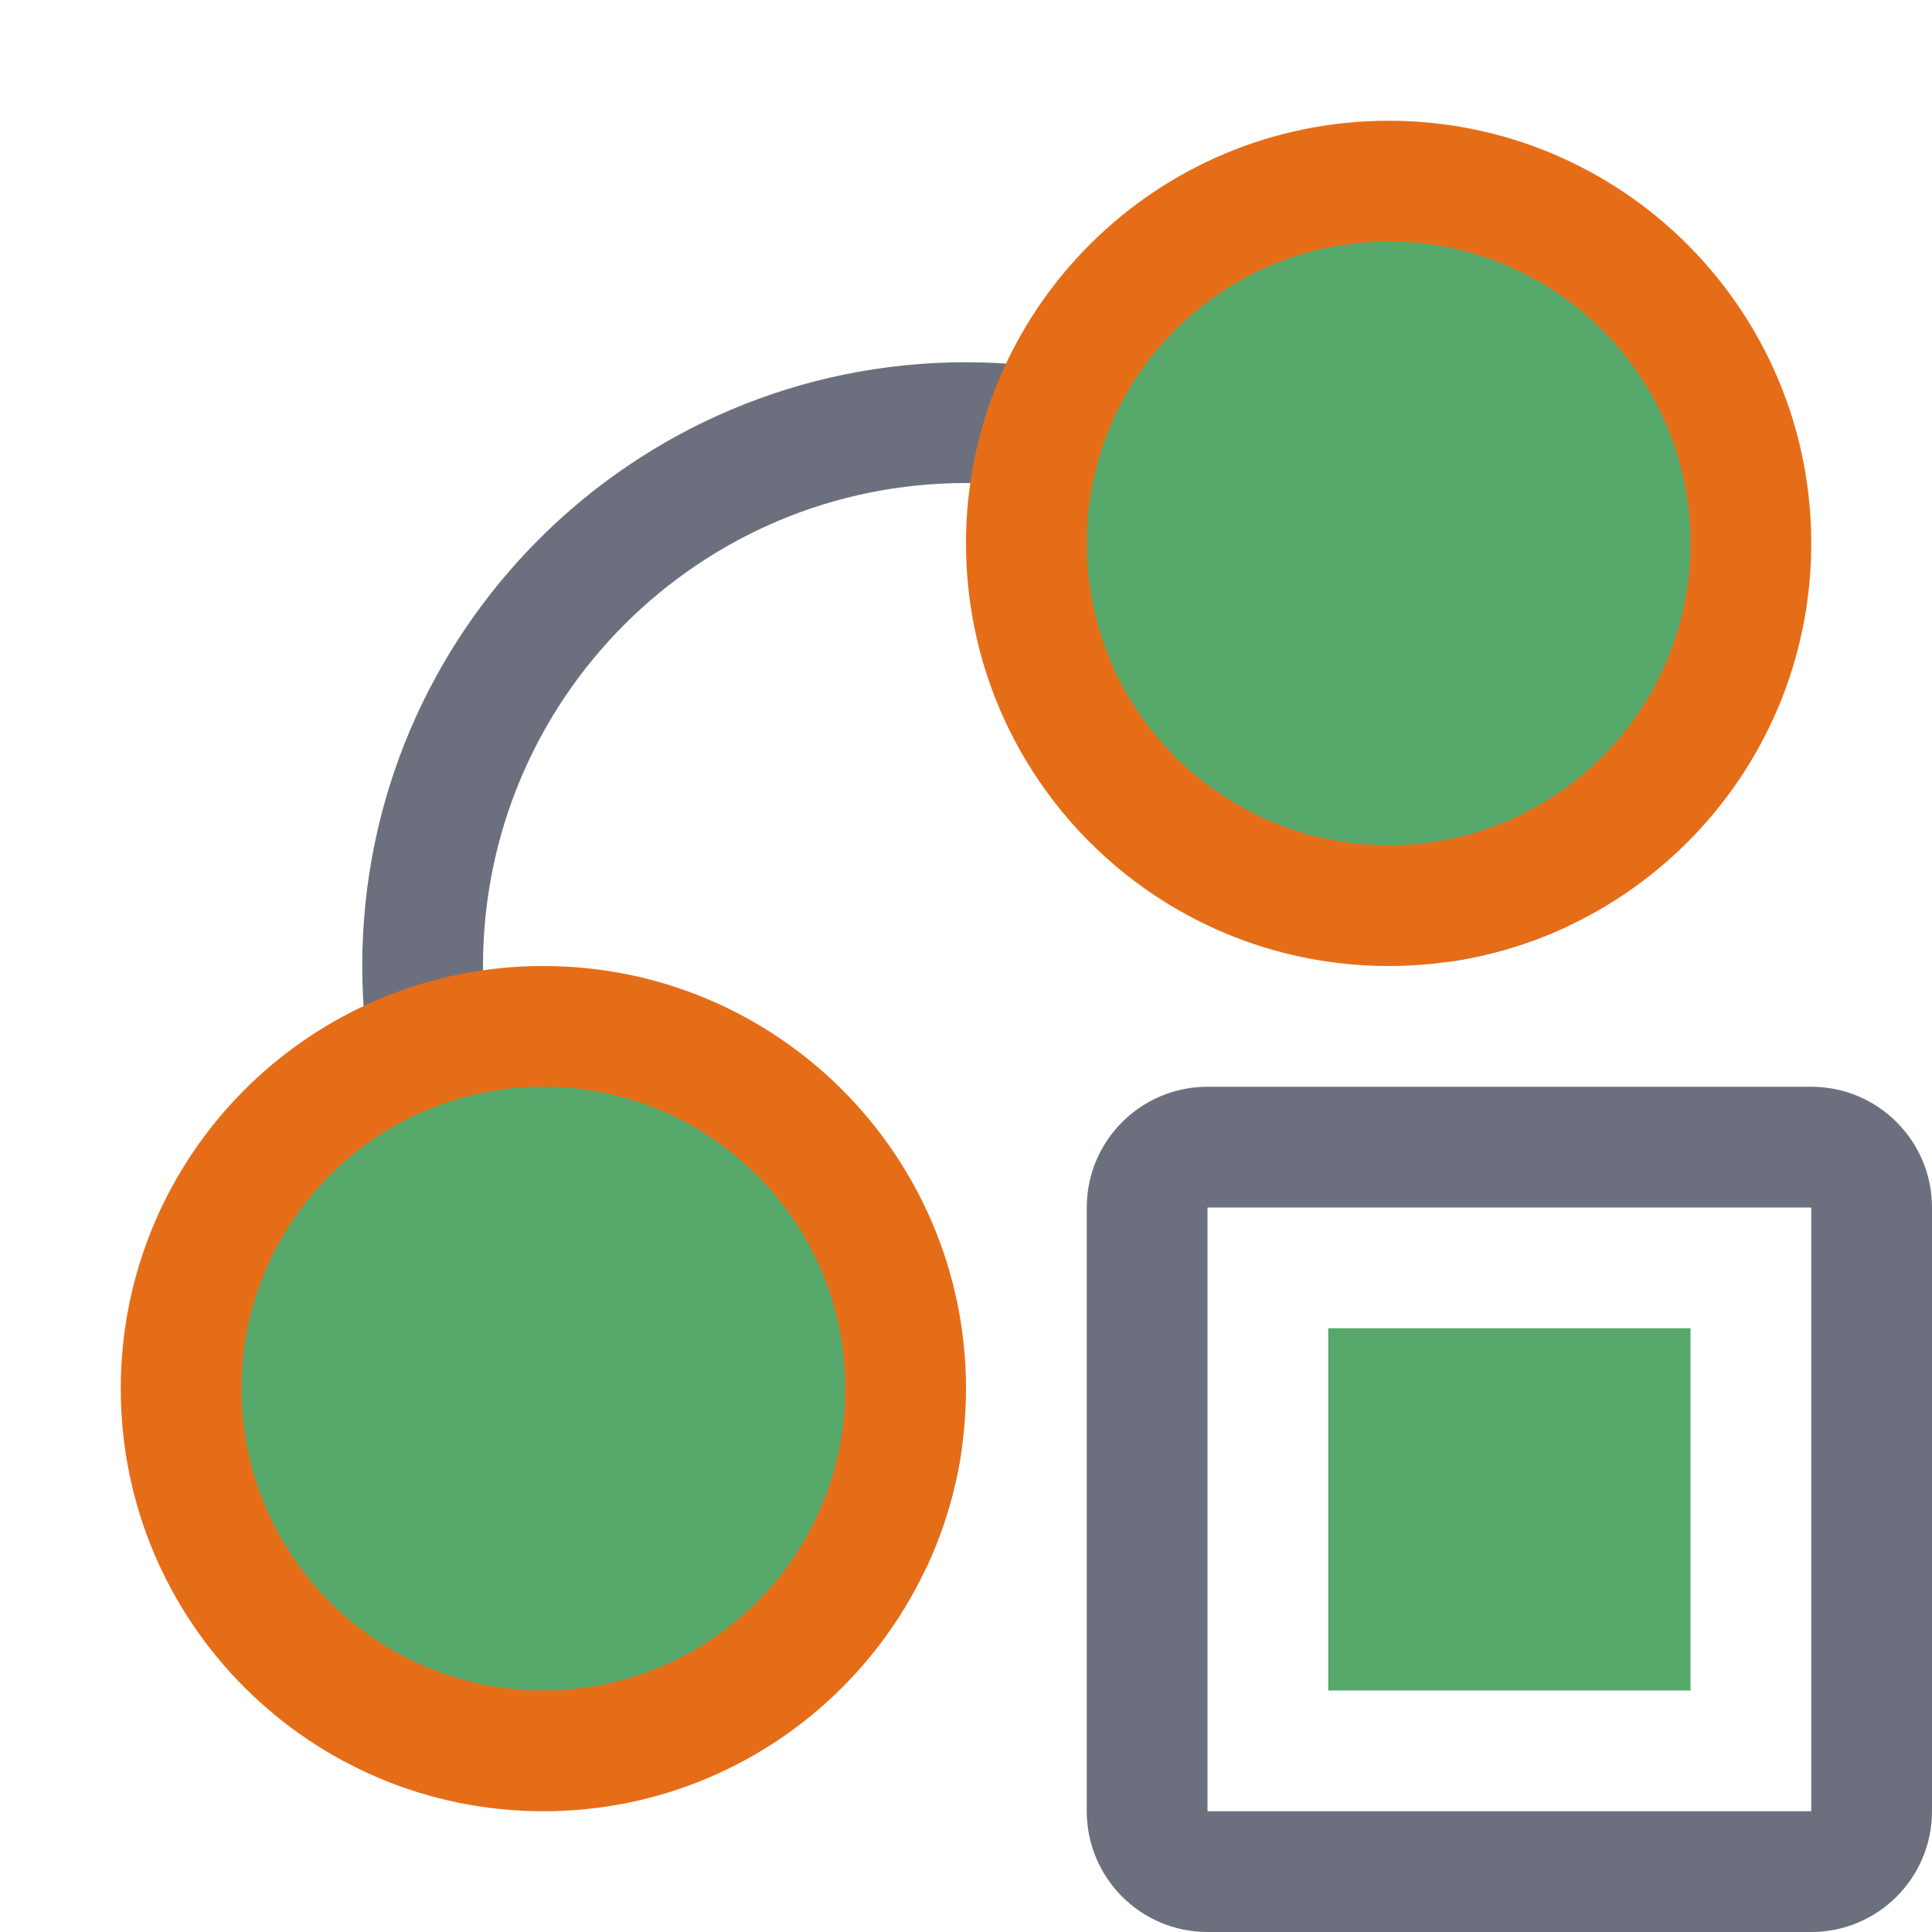
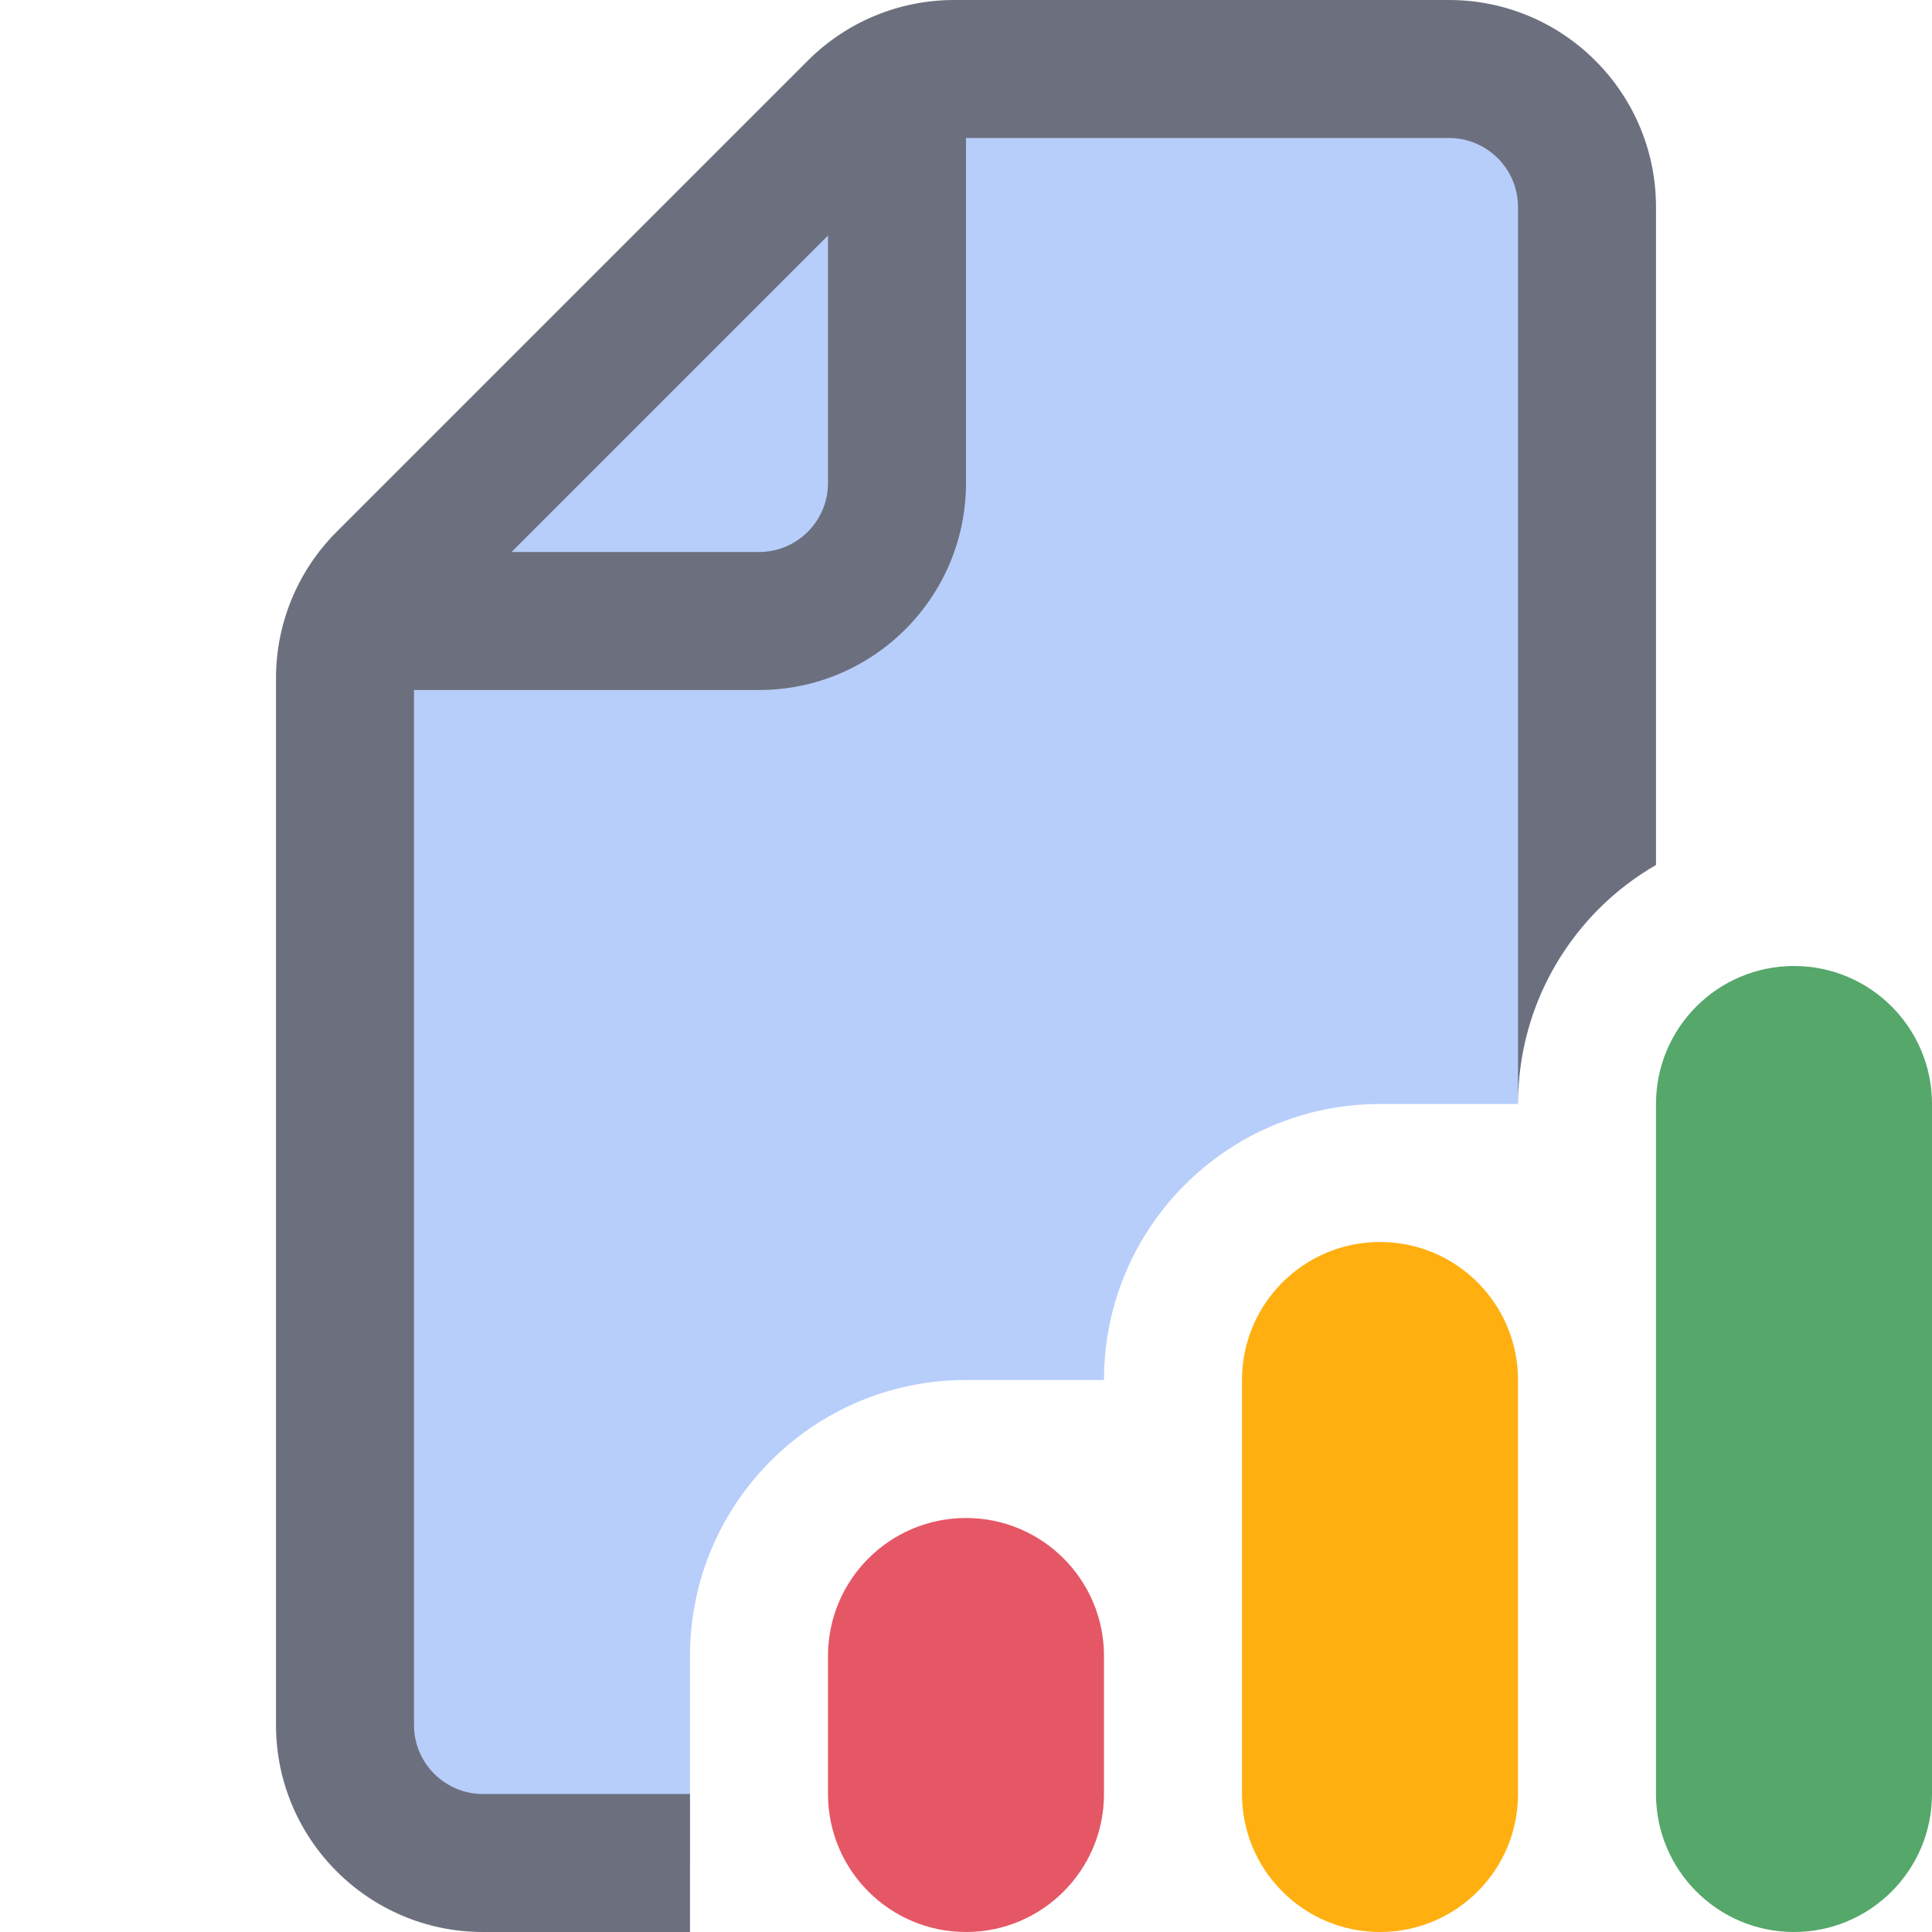
- <svg xmlns="http://www.w3.org/2000/svg" width="16" height="16" viewBox="0 0 16 16" fill="none">
-   <path d="M7.668 12.989C5.062 12.818 3 10.65 3 8C3 5.239 5.239 3 8 3C10.65 3 12.818 5.062 12.989 7.668C12.681 7.813 12.349 7.915 12 7.965C11.981 5.772 10.197 4 8 4C5.791 4 4 5.791 4 8C4 10.197 5.772 11.981 7.965 12C7.915 12.349 7.813 12.681 7.668 12.989Z" fill="#6C707E" />
-   <circle cx="11.5" cy="4.5" r="3" fill="#55A76A" stroke="#E66D17" />
-   <circle cx="4.5" cy="11.5" r="3" fill="#55A76A" stroke="#E66D17" />
-   <path fill-rule="evenodd" clip-rule="evenodd" d="M9 10C9 9.448 9.448 9 10 9L15 9C15.552 9 16 9.448 16 10L16 15C16 15.552 15.552 16 15 16L10 16C9.448 16 9 15.552 9 15V10ZM10 15V10L15 10V15L10 15Z" fill="#6C707E" />
-   <rect x="11" y="11" width="3" height="3" fill="#55A76A" />
+ <svg xmlns="http://www.w3.org/2000/svg" width="14" height="14" viewBox="0 0 14 14" fill="none">
+   <path d="M2.793 4.207C2.605 4.395 2.5 4.649 2.5 4.914V12.5C2.5 13.052 2.948 13.5 3.5 13.5H5V12C5 10.895 5.895 10 7 10H8C8 8.895 8.895 8 10 8H11C11 7.493 11.189 7.03 11.5 6.677V1.5C11.5 0.948 11.052 0.5 10.5 0.5H6.914C6.649 0.5 6.395 0.605 6.207 0.793L2.793 4.207Z" fill="#B7CEFA" />
+   <path fill-rule="evenodd" clip-rule="evenodd" d="M5.854 0.439C6.135 0.158 6.516 0 6.914 0H10.5C11.328 0 12 0.672 12 1.5V6.268C11.402 6.613 11 7.26 11 8V1.5C11 1.224 10.776 1 10.5 1H7V3.5C7 4.328 6.328 5 5.5 5H3V12.5C3 12.776 3.224 13 3.5 13H5V14H3.5C2.672 14 2 13.328 2 12.5V4.914C2 4.516 2.158 4.135 2.439 3.854L5.854 0.439ZM3.707 4L6 1.707V3.5C6 3.776 5.776 4 5.5 4H3.707Z" fill="#6C707E" />
+   <rect x="12" y="7" width="2" height="7" rx="1" fill="#55A76A" />
+   <rect x="9" y="9" width="2" height="5" rx="1" fill="#FFAF0F" />
+   <rect x="6" y="11" width="2" height="3" rx="1" fill="#E55765" />
</svg>
